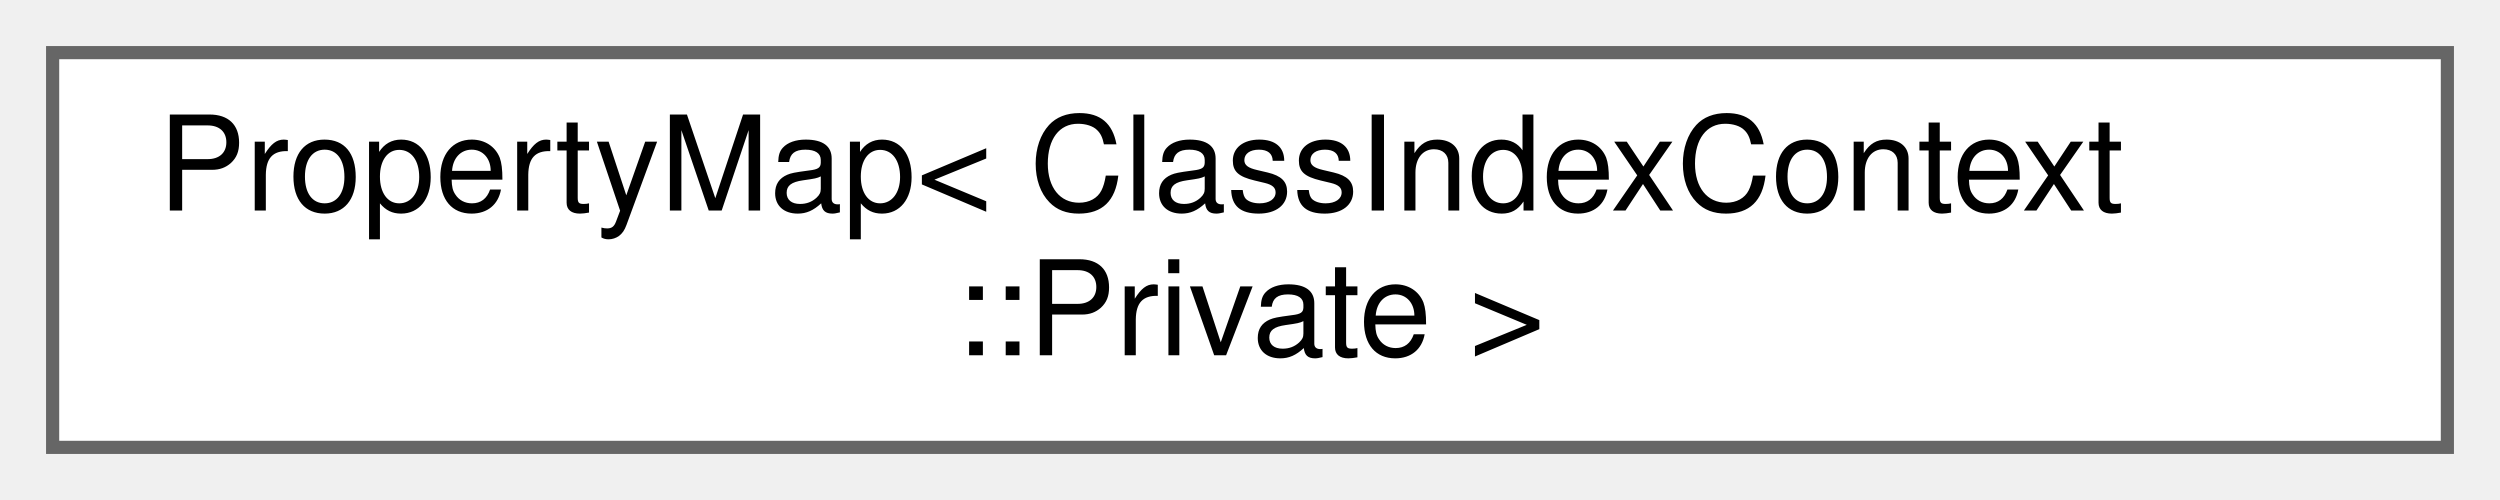
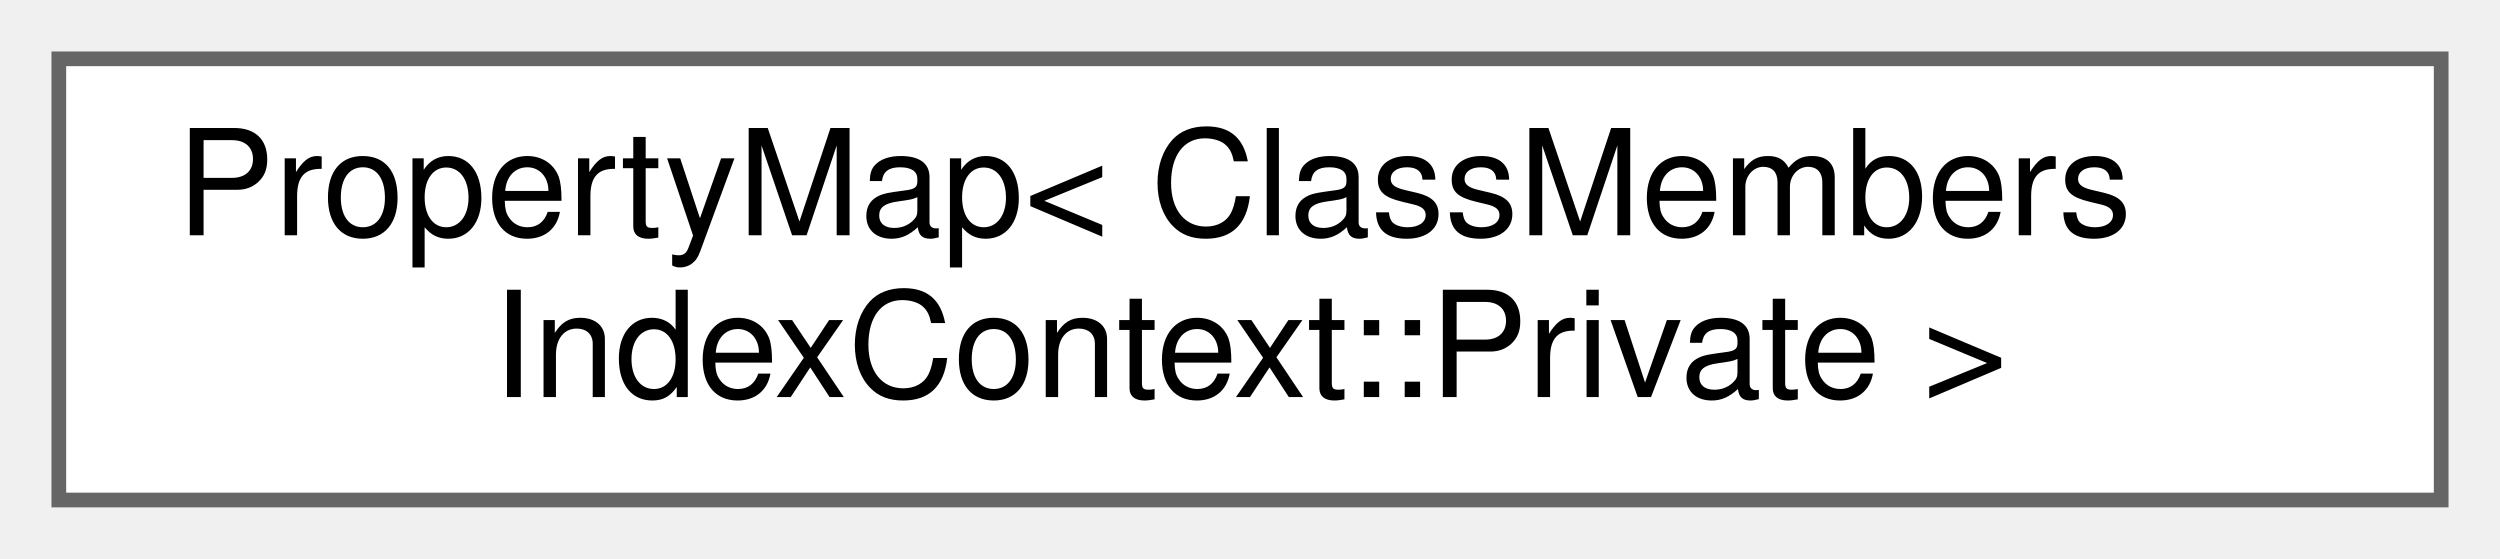
- <svg xmlns="http://www.w3.org/2000/svg" xmlns:xlink="http://www.w3.org/1999/xlink" width="190pt" height="38pt" viewBox="0.00 0.00 190.00 38.00">
+ <svg xmlns="http://www.w3.org/2000/svg" xmlns:xlink="http://www.w3.org/1999/xlink" width="170pt" height="38pt" viewBox="0.00 0.00 170.00 38.00">
  <g id="graph0" class="graph" transform="scale(1 1) rotate(0) translate(4 34)">
    <g id="Node000000" class="node">
      <g id="a_Node000000">
        <a xlink:href="d5/dbf/class_property_map.html" target="_top" xlink:title=" ">
-           <polygon fill="white" stroke="#666666" points="182,-30 0,-30 0,0 182,0 182,-30" />
-           <text text-anchor="start" x="8" y="-18" font-family="Helvetica,sans-Serif" font-size="10.00">PropertyMap&lt; ClassIndexContext</text>
-           <text text-anchor="middle" x="91" y="-7" font-family="Helvetica,sans-Serif" font-size="10.00">::Private &gt;</text>
+           <polygon fill="white" stroke="#666666" points="162,-30 0,-30 0,0 162,0 162,-30" />
+           <text text-anchor="start" x="8" y="-18" font-family="Helvetica,sans-Serif" font-size="10.00">PropertyMap&lt; ClassMembers</text>
+           <text text-anchor="middle" x="81" y="-7" font-family="Helvetica,sans-Serif" font-size="10.00">IndexContext::Private &gt;</text>
        </a>
      </g>
    </g>
  </g>
</svg>
